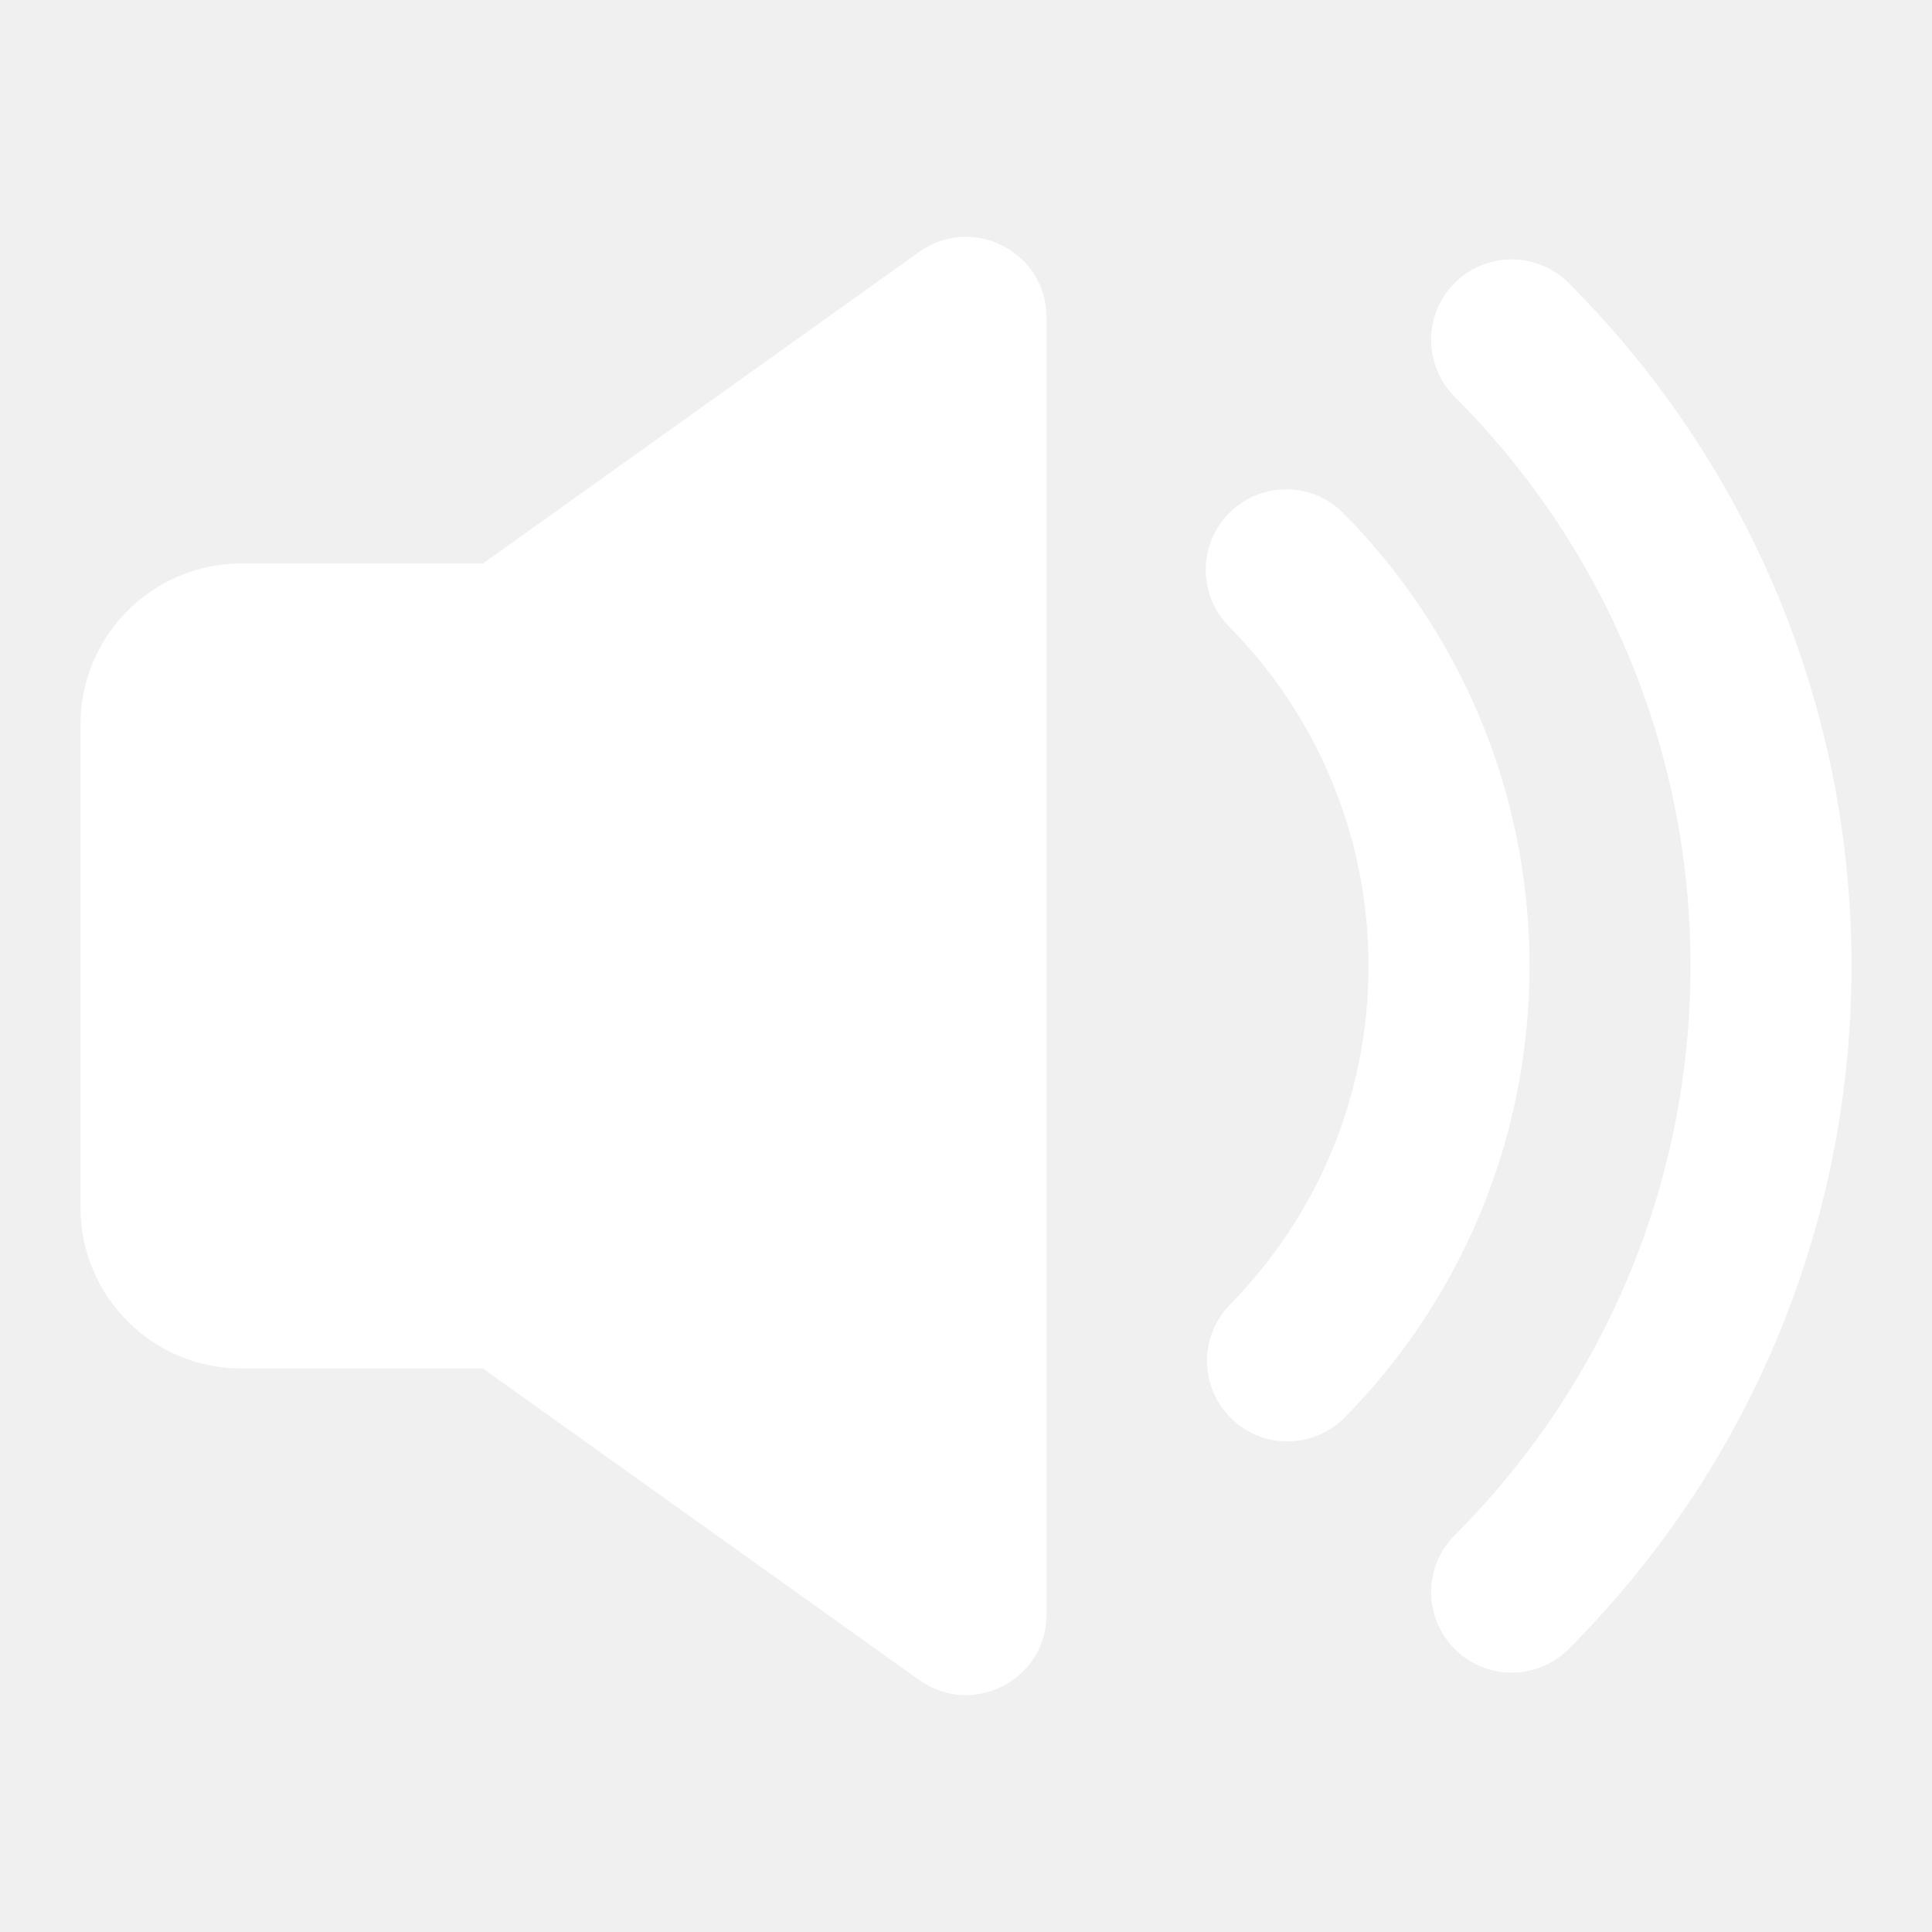
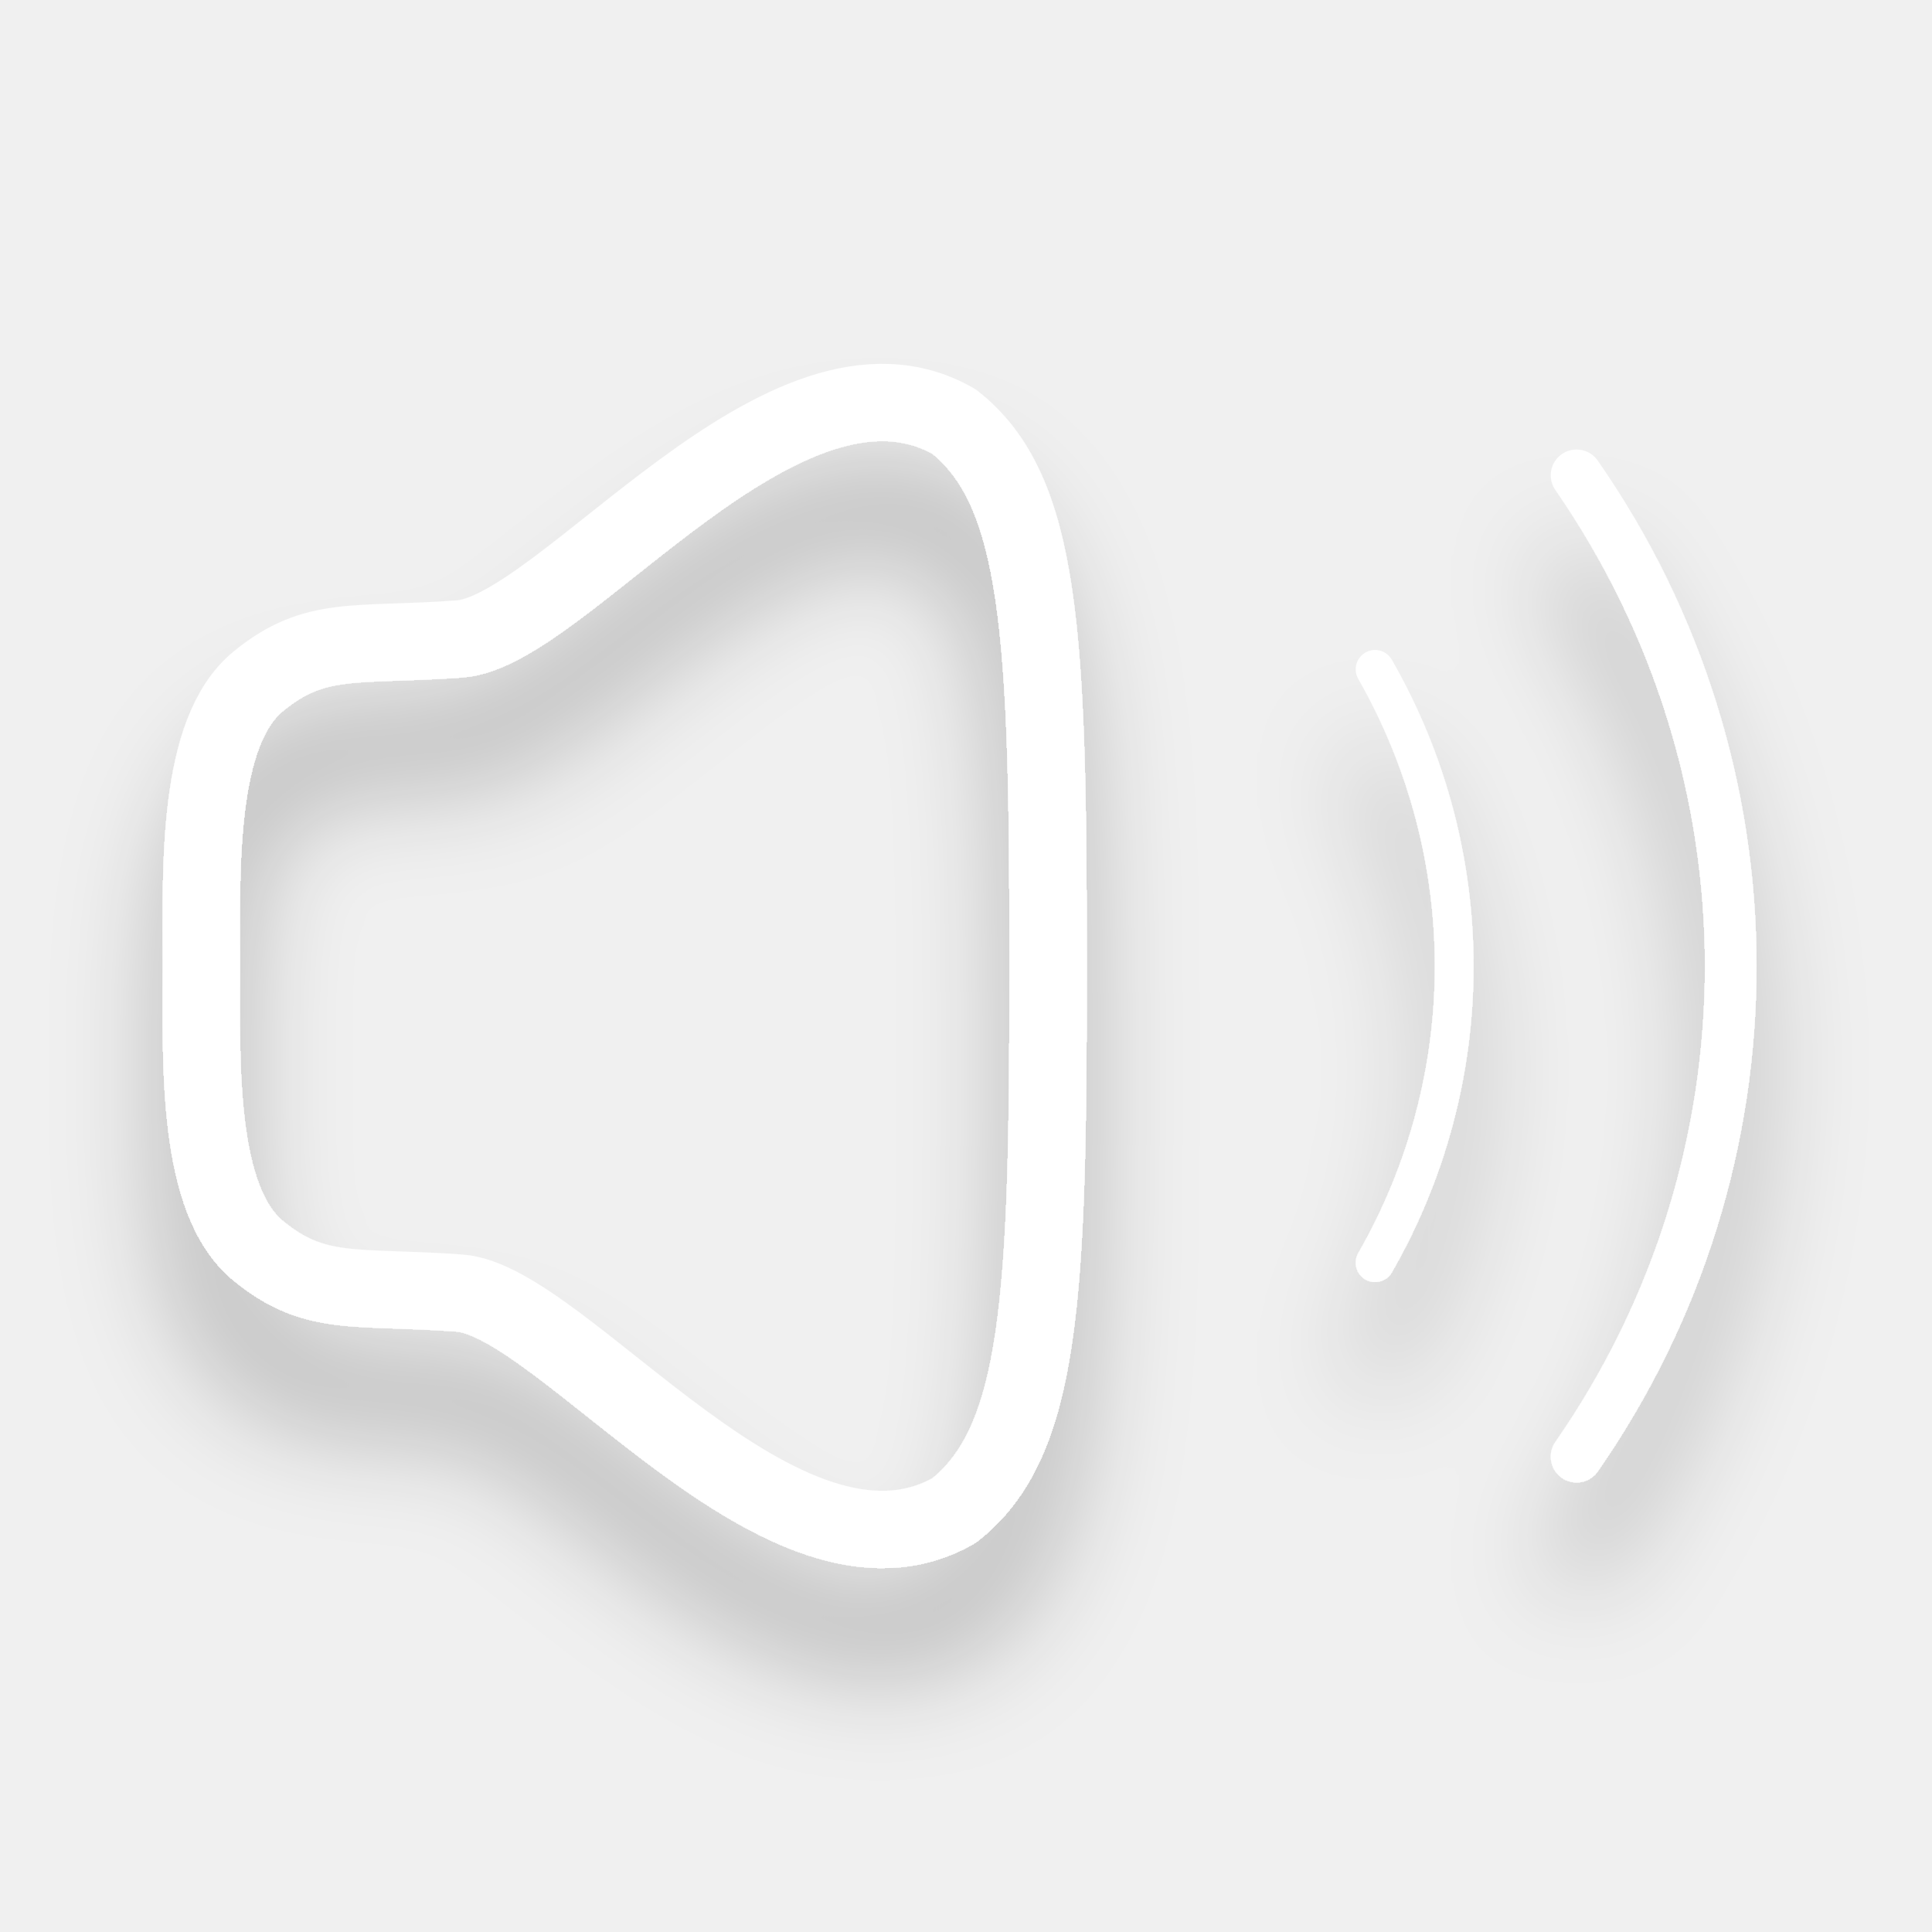
- <svg xmlns="http://www.w3.org/2000/svg" width="24" height="24" viewBox="0 0 24 24" fill="none">
-   <path d="M11.419 3.129C12.081 2.657 13 3.13 13 3.943V20.057C13 20.87 12.081 21.343 11.419 20.87L6 17H3C1.895 17 1 16.105 1 15V9C1 7.895 1.895 7 3 7H6L11.419 3.129Z" fill="white" />
-   <path d="M15.994 16.905C17.235 15.642 18 13.911 18 12C18 10.082 17.228 8.343 15.978 7.079" stroke="white" stroke-width="2" stroke-linecap="round" stroke-linejoin="round" />
-   <path d="M18.778 4.222C20.769 6.212 22 8.962 22 12C22 15.037 20.769 17.788 18.778 19.778" stroke="white" stroke-width="2" stroke-linecap="round" stroke-linejoin="round" />
+ <svg xmlns="http://www.w3.org/2000/svg" width="75" height="75" viewBox="0 0 75 75" fill="none">
+   <g filter="url(#filter0_d_46937_343)">
+     <path fill-rule="evenodd" clip-rule="evenodd" d="M7.818 37.5C7.81 41.343 7.638 46.584 10.015 48.544C12.233 50.371 13.794 49.9 17.842 50.197C21.893 50.497 30.444 62.406 37.035 58.639C40.435 55.965 40.688 50.36 40.688 37.5C40.688 24.641 40.435 19.035 37.035 16.362C30.444 12.592 21.893 24.504 17.842 24.804C13.794 25.101 12.233 24.63 10.015 26.457C7.638 28.416 7.81 33.658 7.818 37.5Z" stroke="white" stroke-width="3" stroke-linecap="round" stroke-linejoin="round" />
+     <path d="M61.201 18.45C69.17 29.922 69.196 45.054 61.201 56.549" stroke="white" stroke-width="2" stroke-linecap="round" stroke-linejoin="round" />
+     <path d="M53.379 25.982C57.477 33.141 57.477 41.883 53.379 49.019" stroke="white" stroke-width="1.5" stroke-linecap="round" stroke-linejoin="round" />
+   </g>
+   <defs>
+     <filter id="filter0_d_46937_343" x="-4" y="0" width="83" height="83" filterUnits="userSpaceOnUse" color-interpolation-filters="sRGB">
+       <feFlood flood-opacity="0" result="BackgroundImageFix" />
+       <feColorMatrix in="SourceAlpha" type="matrix" values="0 0 0 0 0 0 0 0 0 0 0 0 0 0 0 0 0 0 127 0" result="hardAlpha" />
+       <feOffset dy="4" />
+       <feGaussianBlur stdDeviation="2" />
+       <feComposite in2="hardAlpha" operator="out" />
+       <feColorMatrix type="matrix" values="0 0 0 0 0 0 0 0 0 0 0 0 0 0 0 0 0 0 0.25 0" />
+       <feBlend mode="normal" in2="BackgroundImageFix" result="effect1_dropShadow_46937_343" />
+       <feBlend mode="normal" in="SourceGraphic" in2="effect1_dropShadow_46937_343" result="shape" />
+     </filter>
+   </defs>
</svg>
